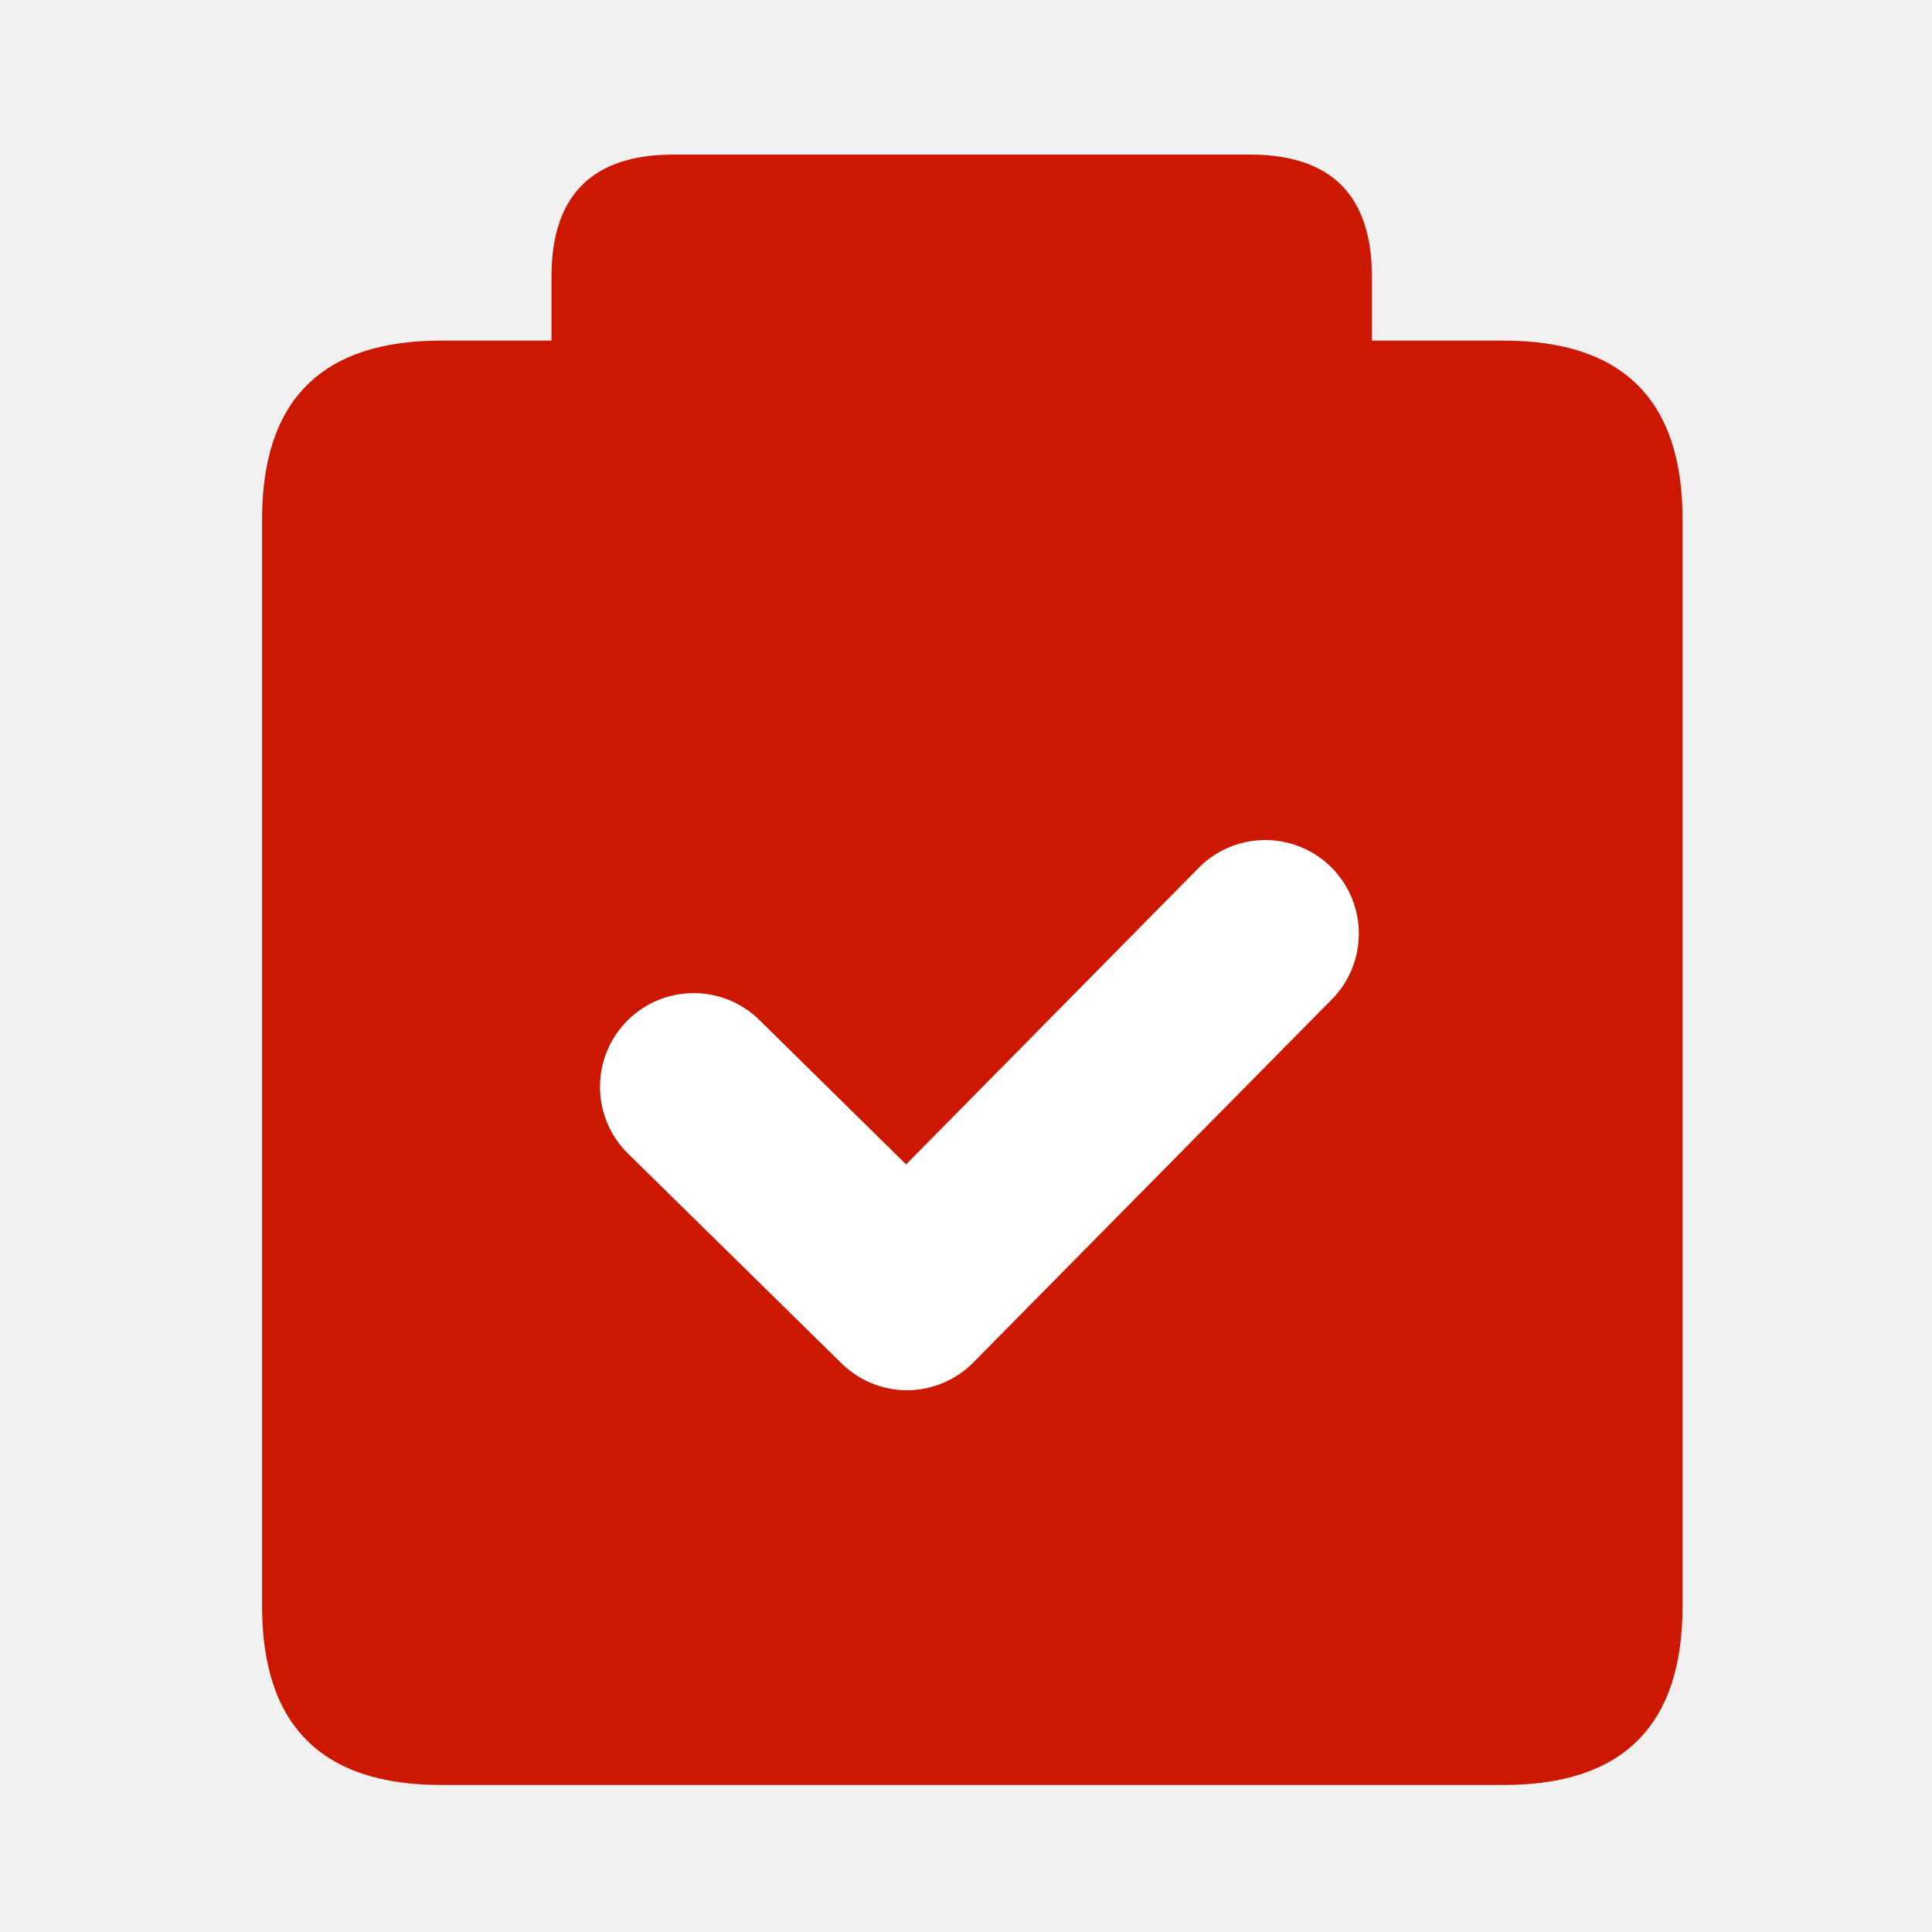
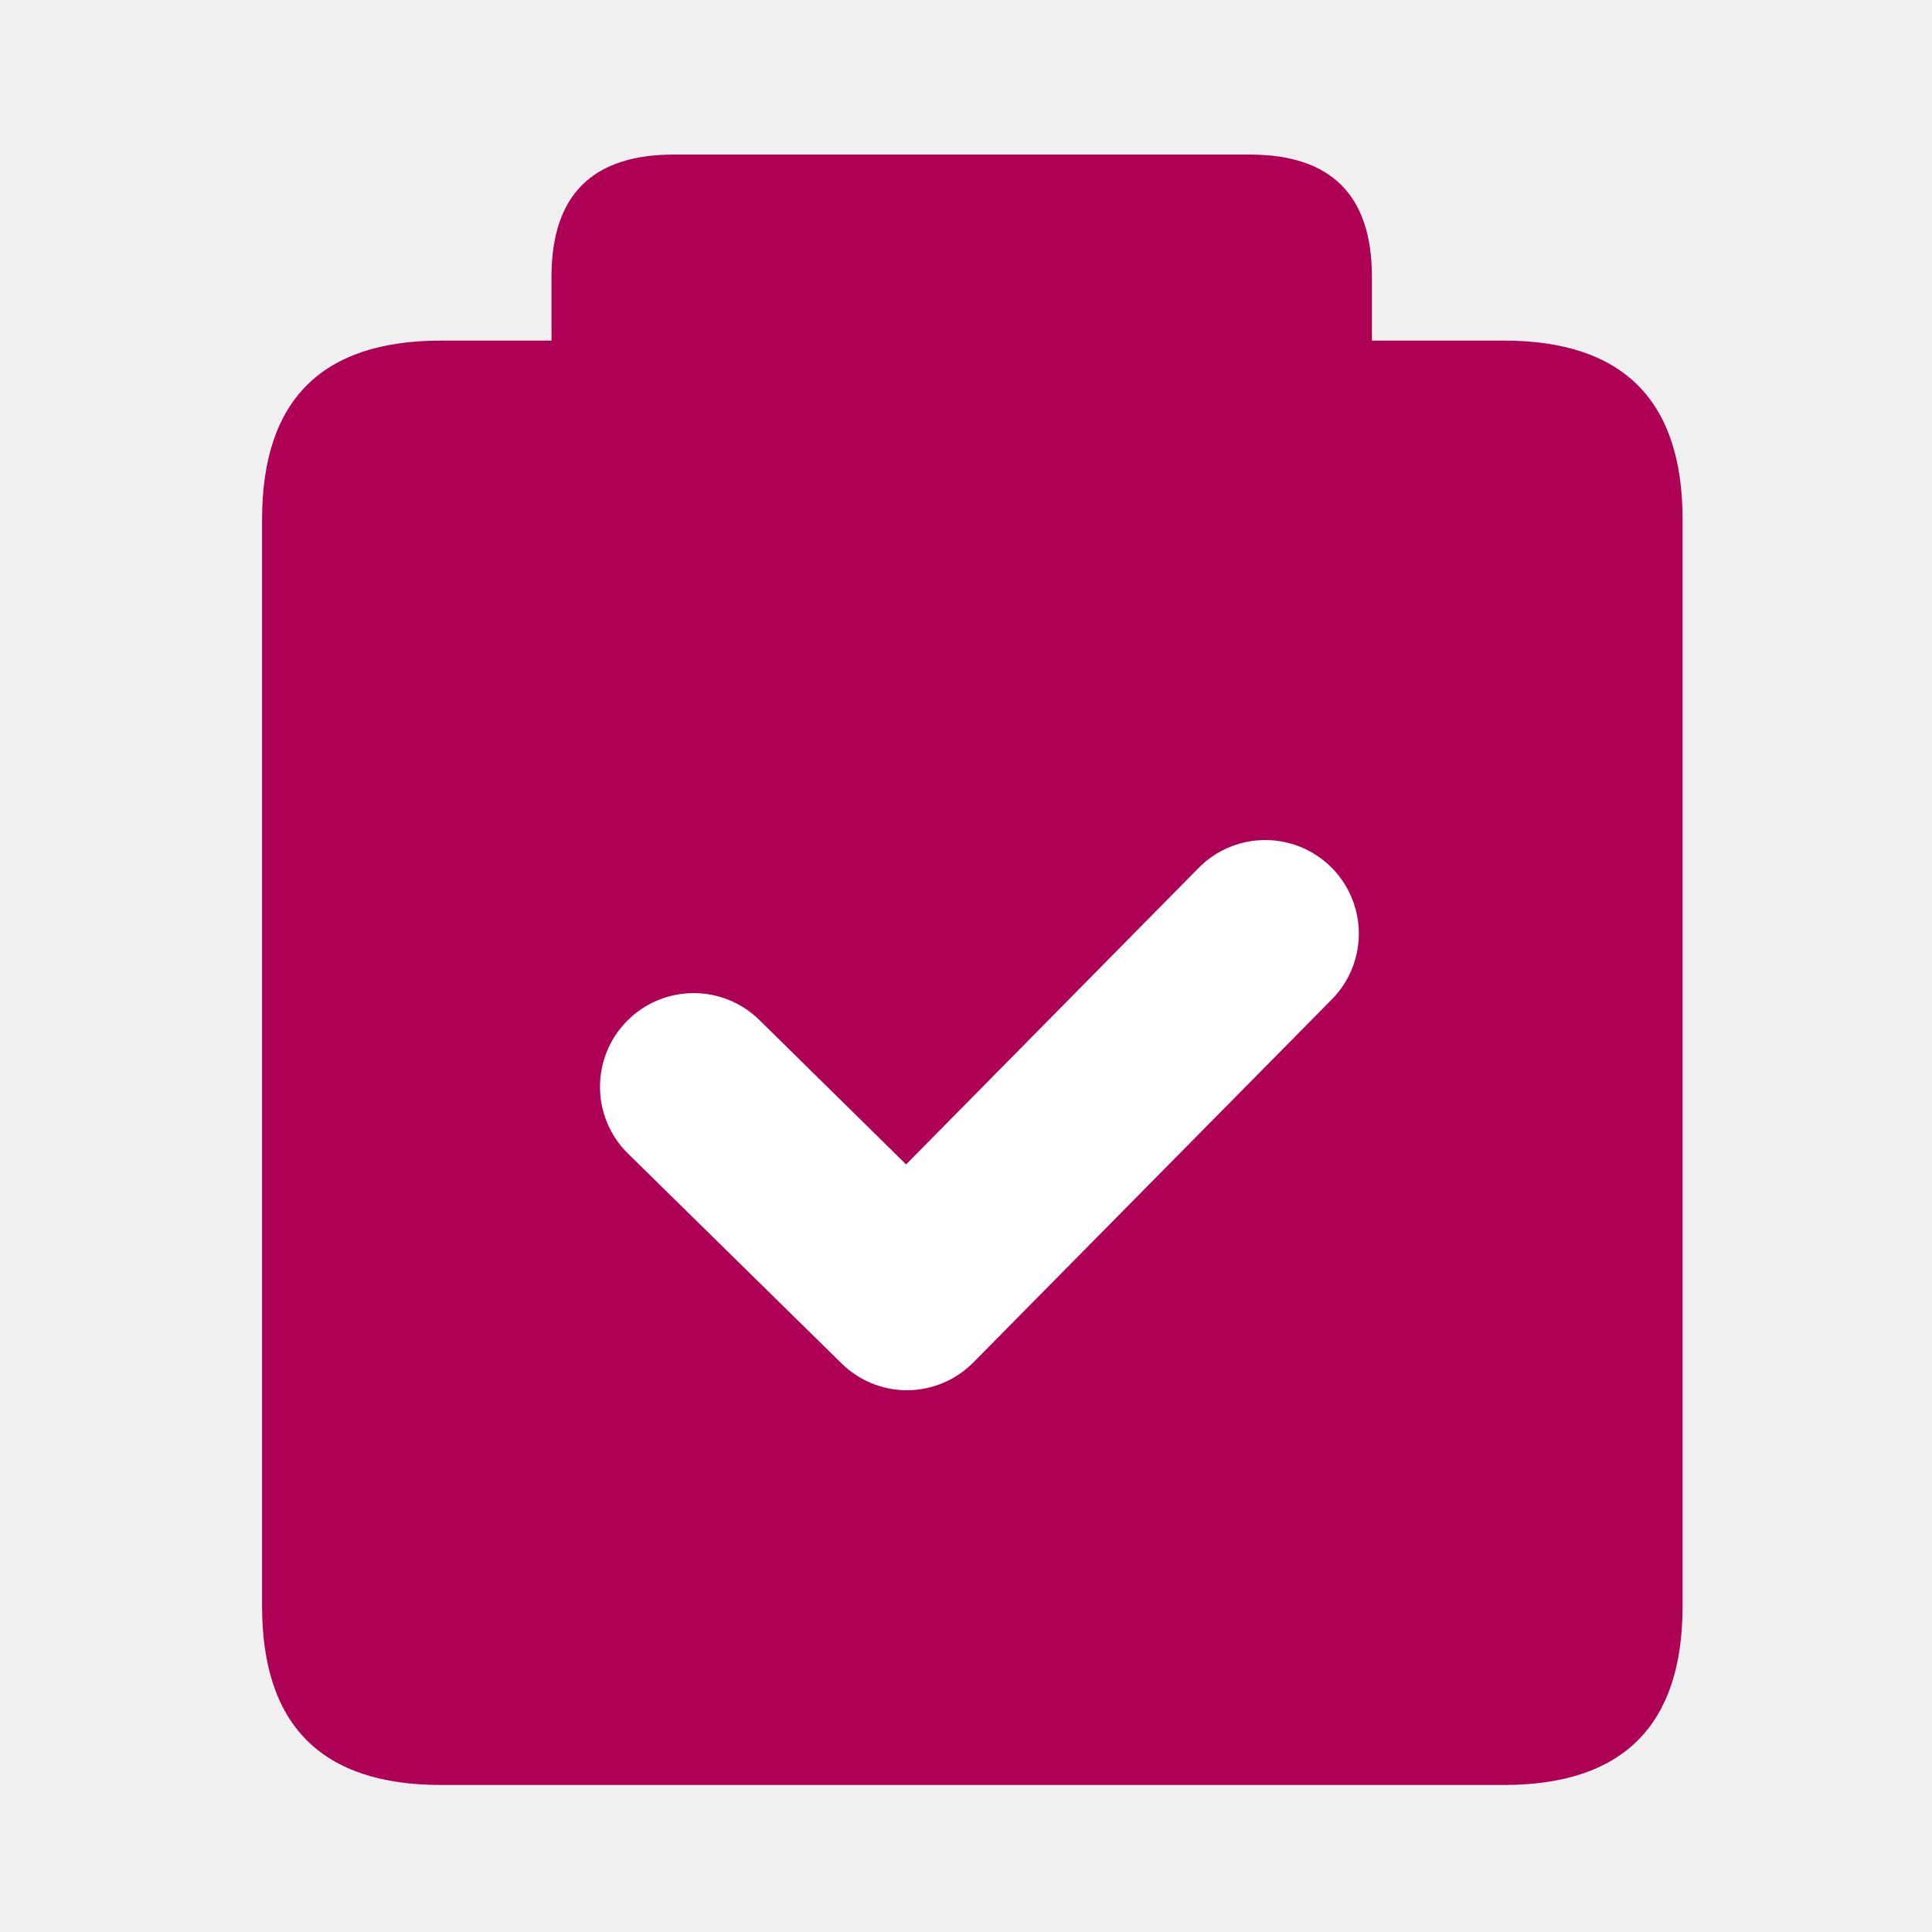
<svg xmlns="http://www.w3.org/2000/svg" t="1701410305116" class="icon" viewBox="0 0 1024 1024" version="1.1" p-id="8647" width="128" height="128">
-   <path d="M138.906 180.531m94.771 0l563.354 0q94.771 0 94.771 94.771l0 576q0 94.771-94.771 94.771l-563.354 0q-94.771 0-94.771-94.771l0-576q0-94.771 94.771-94.771Z" fill="#CC1800" p-id="8648" />
-   <path d="M292.301 81.92m64.768 0l305.306 0q64.768 0 64.768 64.768l0 70.4q0 64.768-64.768 64.768l-305.306 0q-64.768 0-64.768-64.768l0-70.4q0-64.768 64.768-64.768Z" fill="#CC1800" p-id="8649" />
+   <path d="M138.906 180.531m94.771 0l563.354 0q94.771 0 94.771 94.771l0 576q0 94.771-94.771 94.771l-563.354 0q-94.771 0-94.771-94.771l0-576q0-94.771 94.771-94.771Z" fill="#ae0055" p-id="8648" />
+   <path d="M292.301 81.92m64.768 0l305.306 0q64.768 0 64.768 64.768l0 70.4q0 64.768-64.768 64.768l-305.306 0q-64.768 0-64.768-64.768l0-70.4q0-64.768 64.768-64.768Z" fill="#ae0055" p-id="8649" />
  <path d="M480.768 736.87a49.408 49.408 0 0 1-34.765-14.285L332.8 611.379a49.613 49.613 0 1 1 69.734-70.707l77.722 76.493L634.522 460.8a49.613 49.613 0 1 1 70.605 69.683L516.096 721.92a49.613 49.613 0 0 1-35.328 14.95z" fill="#fff" p-id="8650" />
</svg>
